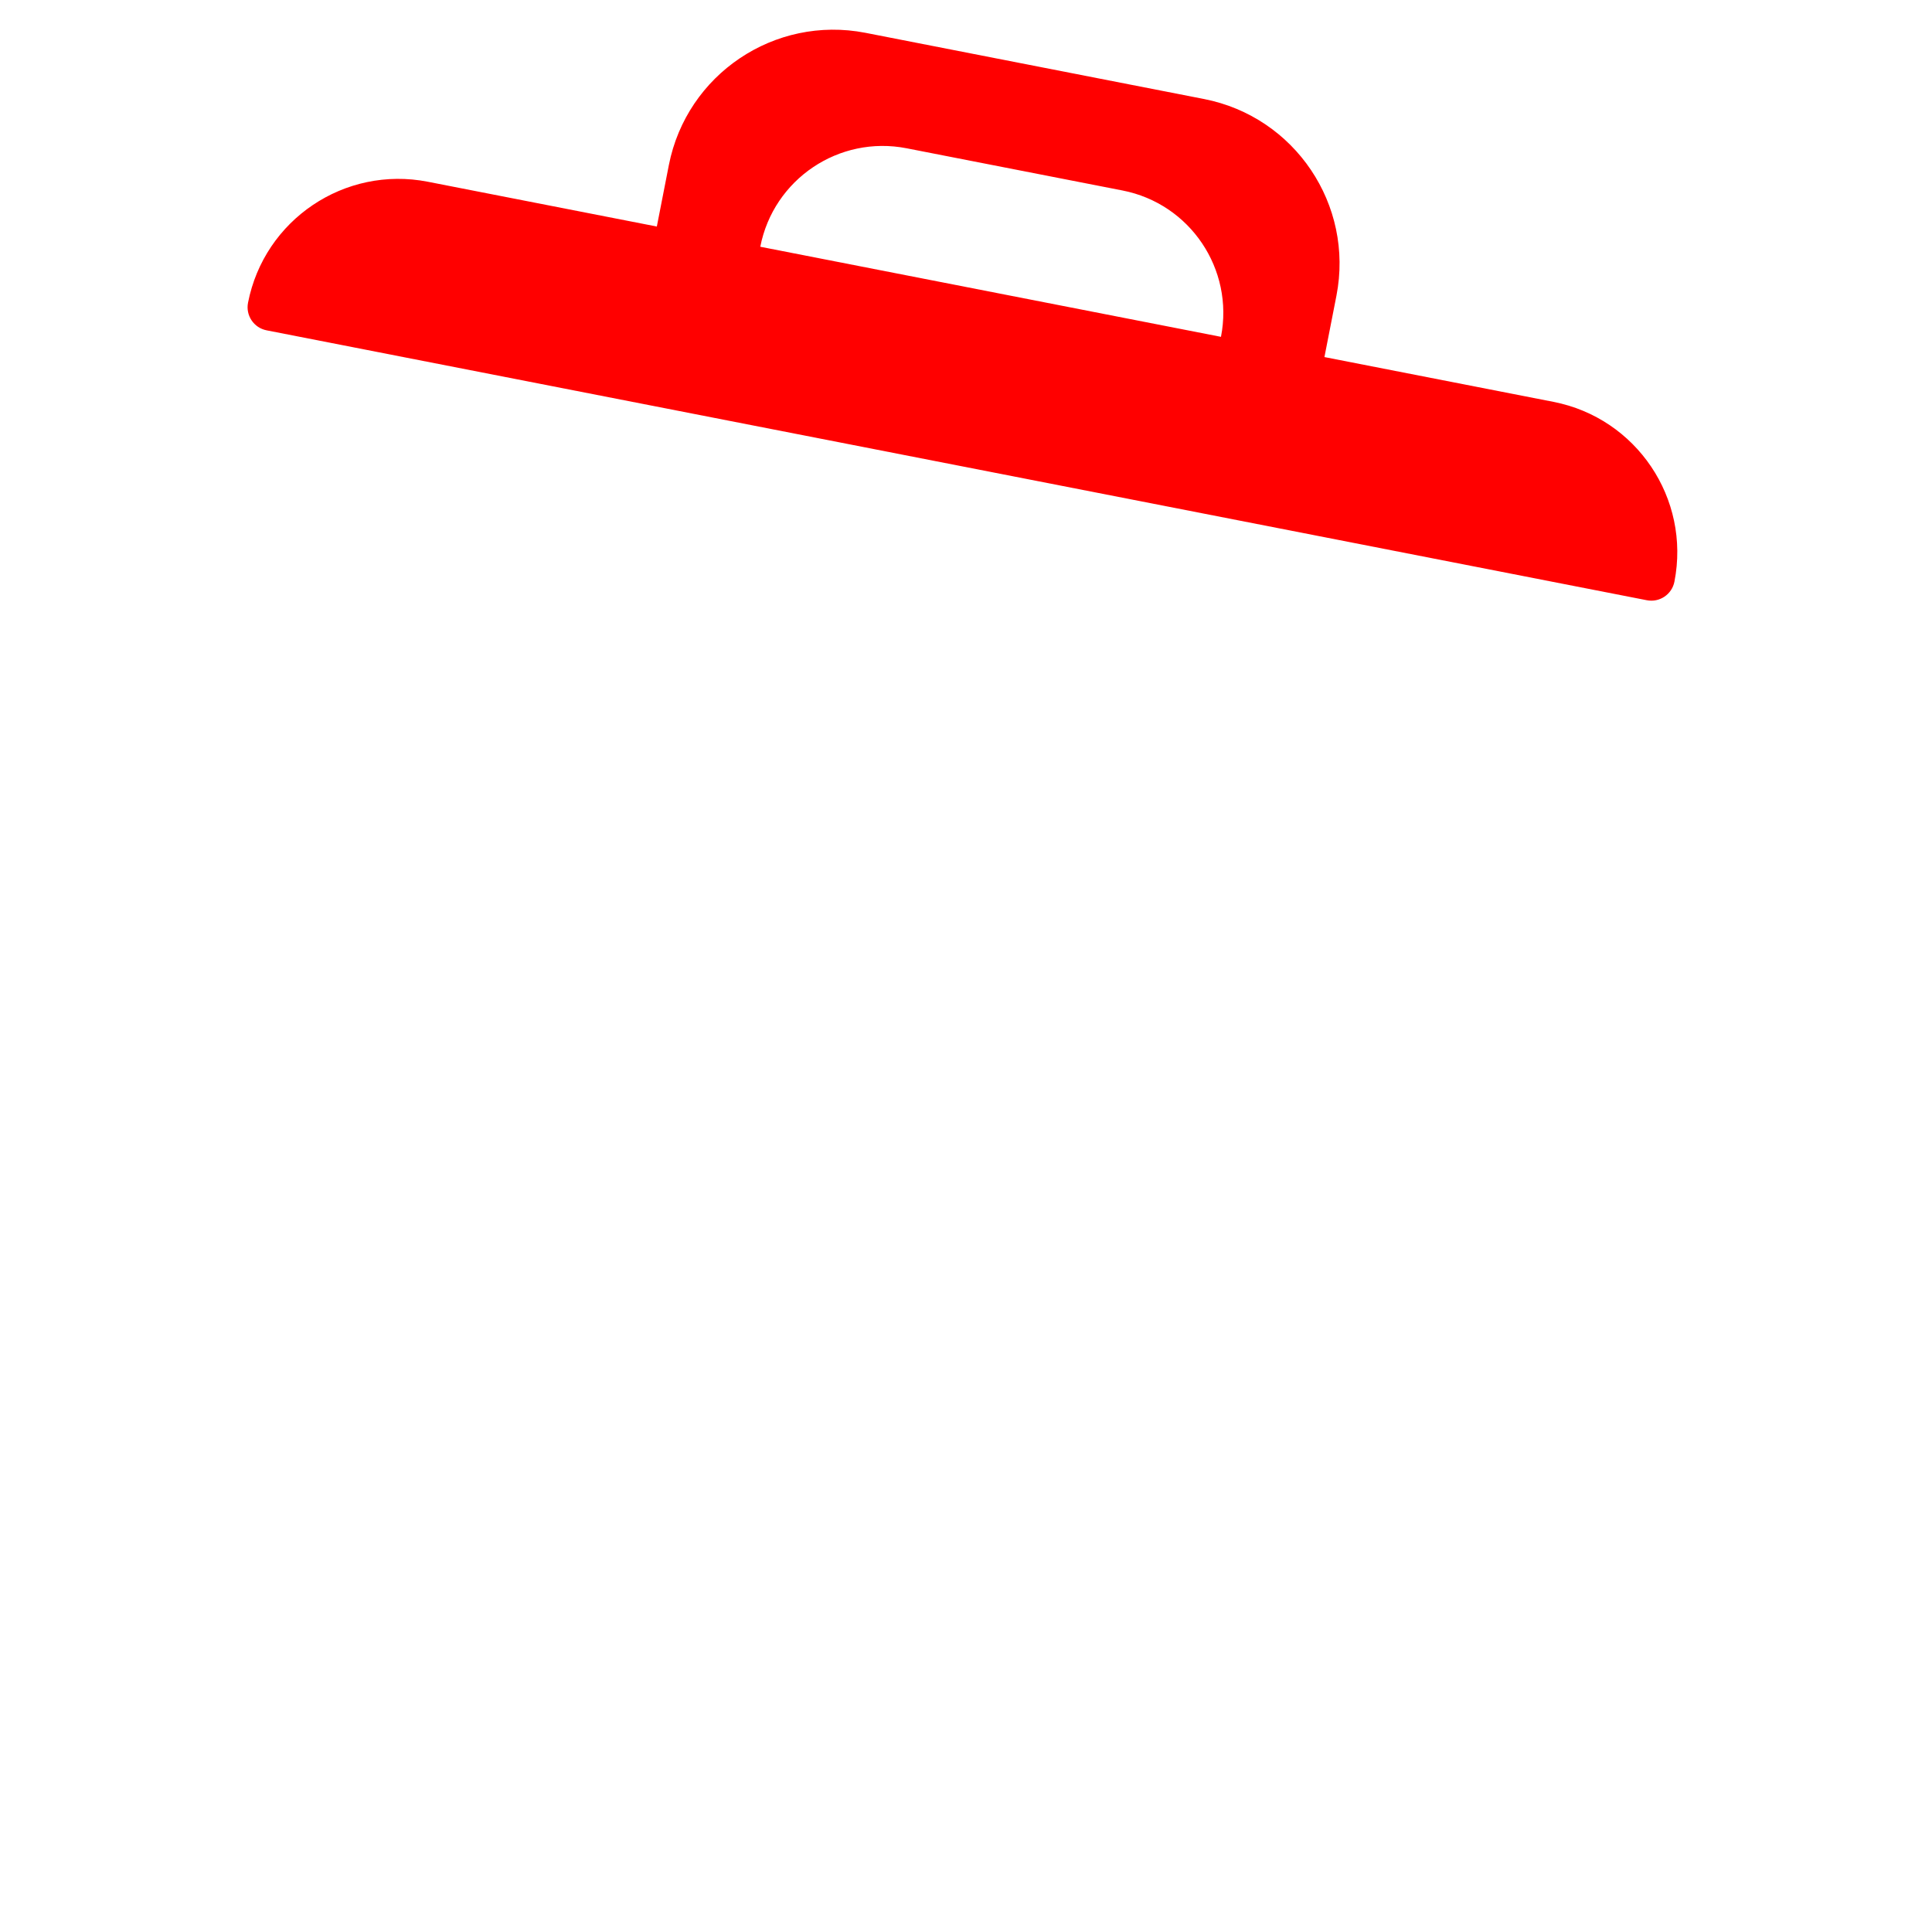
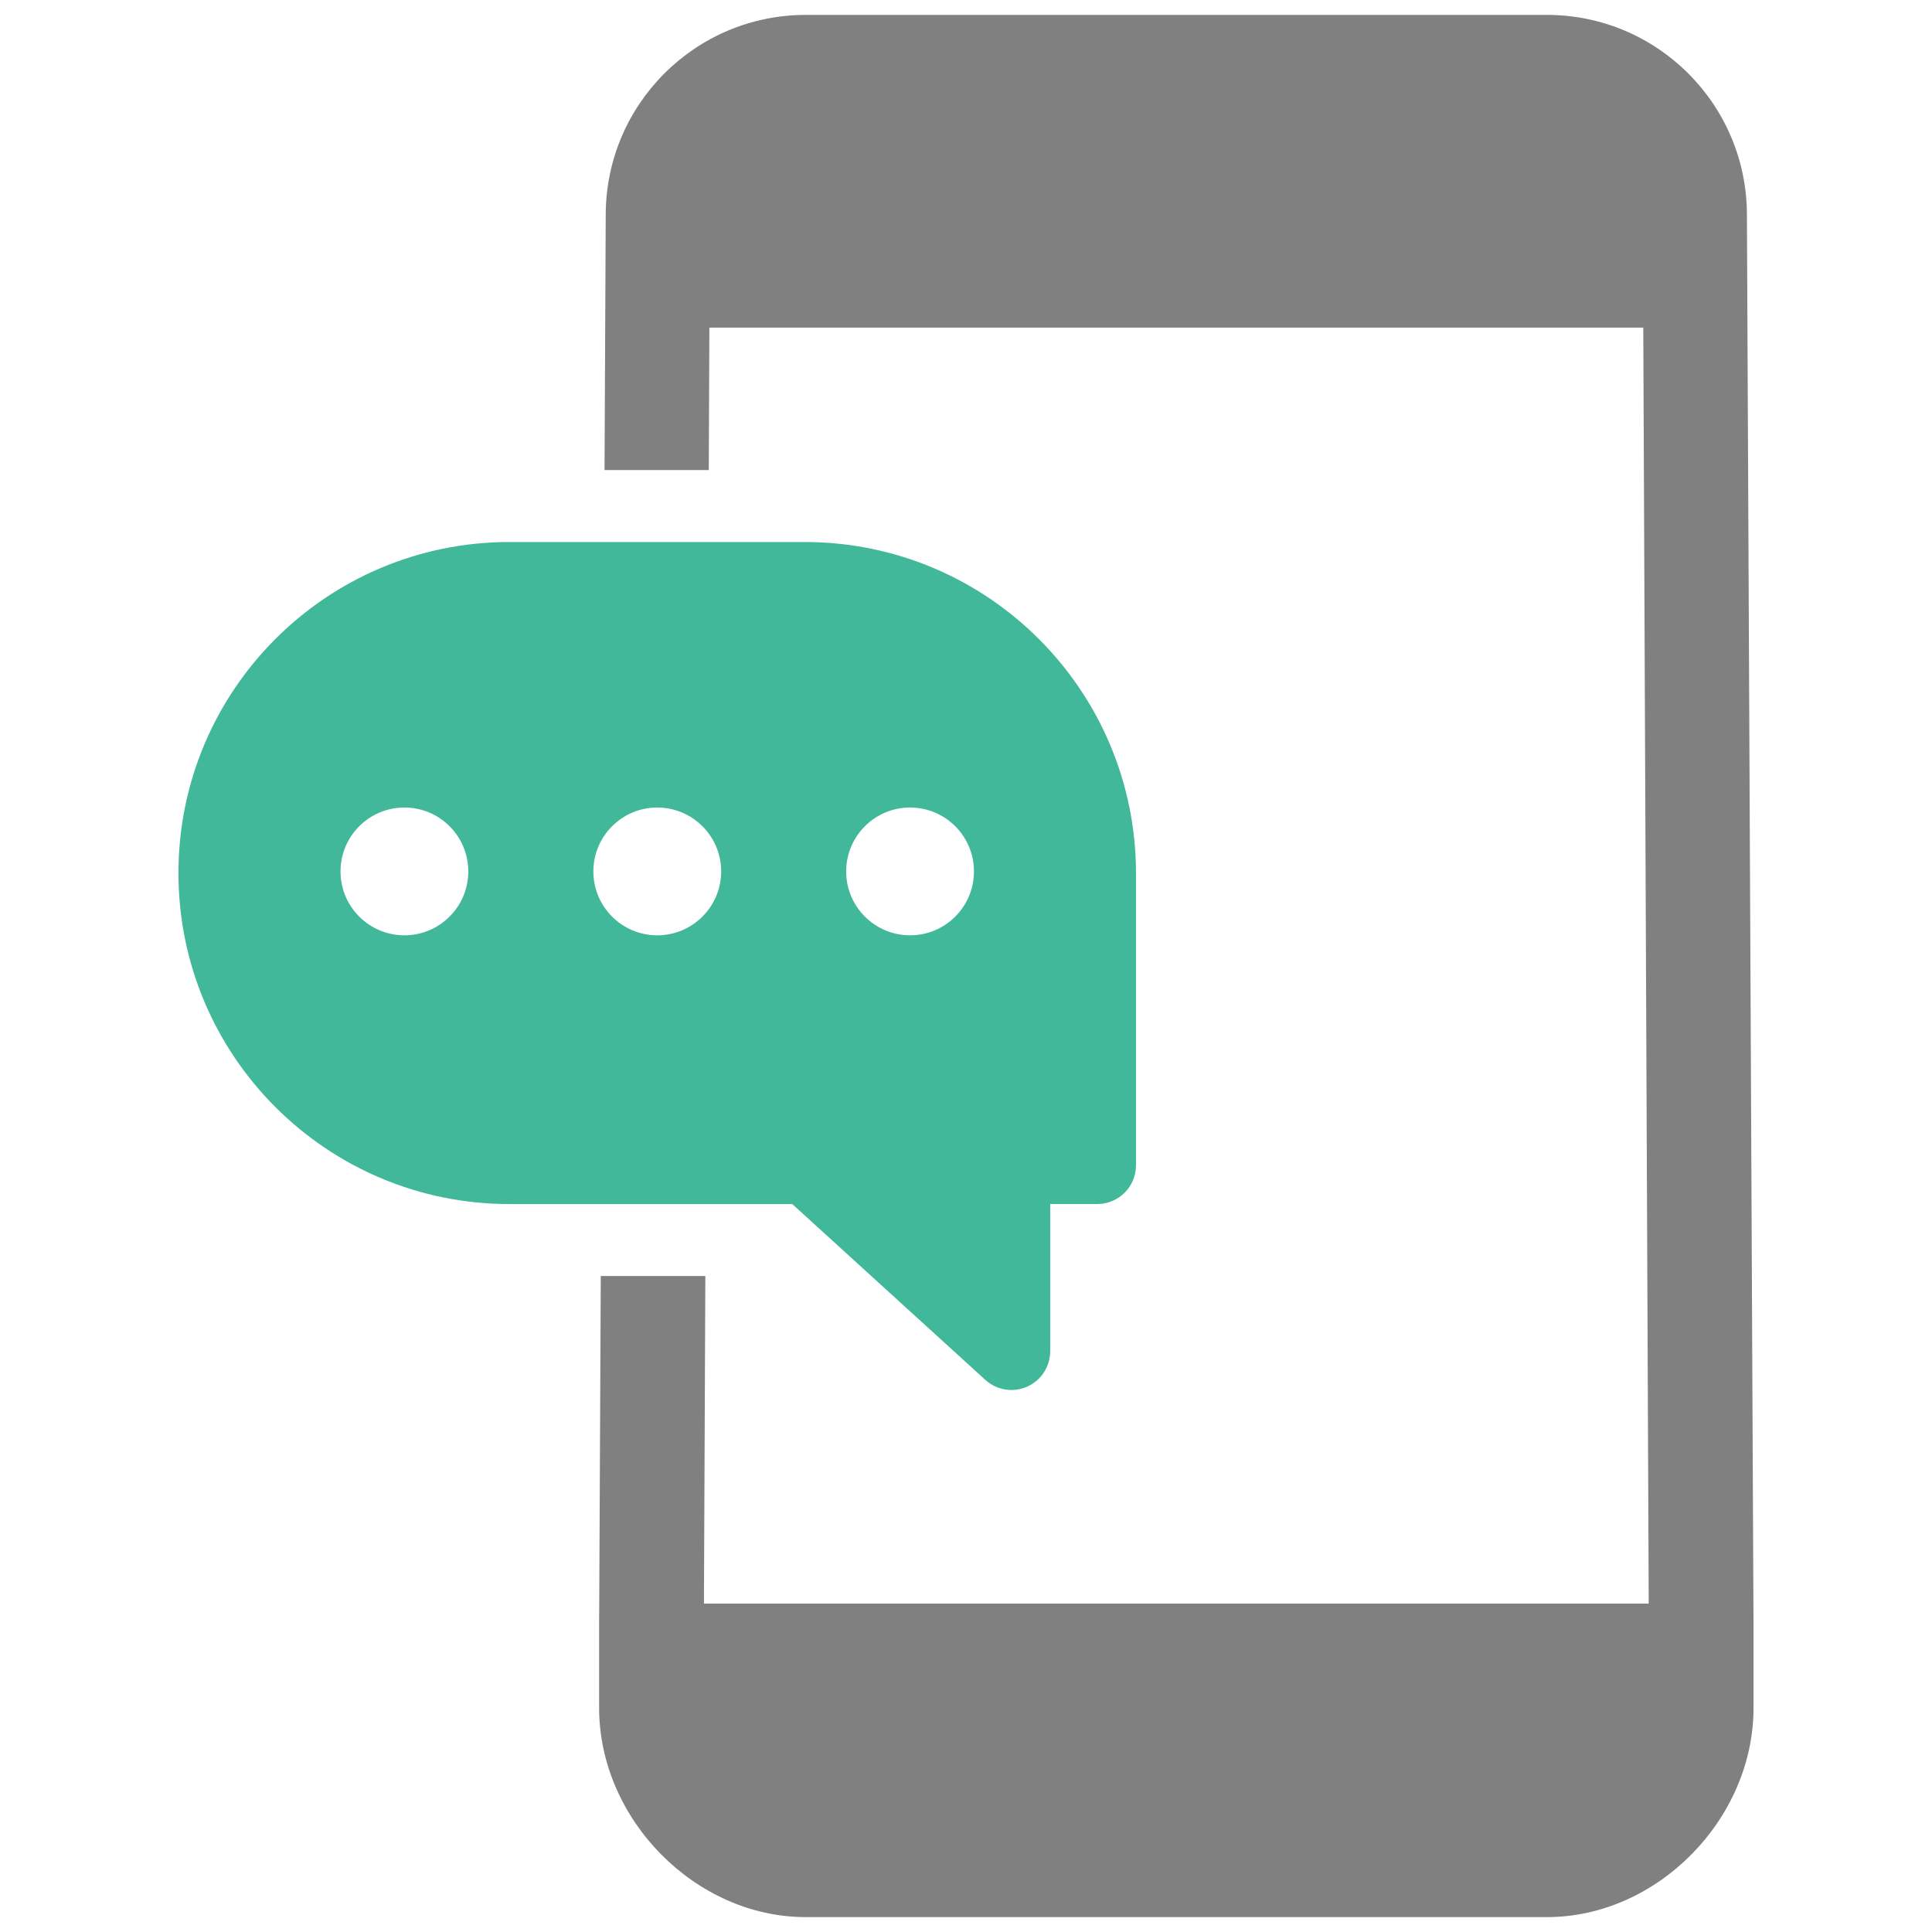
<svg xmlns="http://www.w3.org/2000/svg" id="Layer_1" data-name="Layer 1" viewBox="0 0 128 128">
  <defs>
-     <style>.cls-1{fill:#2e79bd;}.cls-2{fill:#2d3e50;}</style>
+     <style>.cls-1{fill:#1d75b8;}.cls-2{fill:#2d3e50;}</style>
  </defs>
-   <path class="cls-1" d="M17.662,21.885,63.385,30.826l45.722,8.941a1.559,1.559,0,0,0,1.828-1.23A10.152,10.152,0,0,0,102.919,26.624l-15.172-2.967.797-4.074A11.11,11.11,0,0,0,79.783,6.563L57.334,2.173A11.11,11.11,0,0,0,44.314,10.934L43.517,15.008l-15.172-2.967A10.152,10.152,0,0,0,16.432,20.057a1.559,1.559,0,0,0,1.23,1.828ZM60.067,9.824,74.369,12.62a8.264,8.264,0,0,1,6.524,9.696h0l-15.261-2.984L50.371,16.348h0A8.264,8.264,0,0,1,60.067,9.824Z" id="id_101" style="fill: rgb(255, 0, 0);" />
-   <path class="cls-2" d="M110.588,47.362H17.412a1.559,1.559,0,0,0-1.558,1.558v5.909c0,.859,16.143,61.052,16.143,61.052a11.081,11.081,0,0,0,11.039,10.153H84.964A11.081,11.081,0,0,0,96.004,115.881s16.143-60.193,16.143-61.052V48.919A1.559,1.559,0,0,0,110.588,47.362Zm-61.934,64.219a2.608,2.608,0,0,1-3.197-1.848c-4.442-16.613-8.96-33.531-11.915-44.73a2.611,2.611,0,1,1,5.049-1.332c2.954,11.192,7.471,28.104,11.911,44.714A2.61,2.61,0,0,1,48.654,111.581Zm17.953-2.522a2.611,2.611,0,0,1-5.222,0V64.337a2.611,2.611,0,0,1,5.222,0ZM94.457,65.003C91.368,76.709,86.467,95.056,82.542,109.733a2.611,2.611,0,1,1-5.044-1.349c3.924-14.673,8.824-33.015,11.911-44.713a2.611,2.611,0,1,1,5.049,1.332Z" id="id_102" style="fill: rgb(255, 255, 255);" />
+   <path class="cls-1" d="M53.332,35.91H33.754a21.931,21.931,0,0,0,0,43.862H52.49l12.792,11.65a2.568,2.568,0,0,0,4.296-1.898V79.771h3.118A2.57,2.57,0,0,0,75.263,77.204V57.84A21.955,21.955,0,0,0,53.332,35.91Zm-26.539,26.057a4.233,4.233,0,1,1,4.233-4.233A4.235,4.235,0,0,1,26.793,61.967Zm16.749,0a4.233,4.233,0,1,1,4.236-4.233A4.233,4.233,0,0,1,43.541,61.967Zm16.752,0a4.233,4.233,0,1,1,4.233-4.233A4.233,4.233,0,0,1,60.293,61.967Z" id="id_101" style="fill: rgb(66, 184, 155);" />
+   <path class="cls-2" d="M116.171,106.928l-.433-92.697A13.257,13.257,0,0,0,102.494.987H53.375A13.257,13.257,0,0,0,40.131,14.231L40.052,31.143h6.906l.04-9.439h61.873l.361,84.541H46.638l.093-21.707H39.803l-.105,22.389c0,.039-.005.077-.005.116v6.107c0,7.395,6.39,13.863,13.682,13.863h49.119c7.292,0,13.682-6.468,13.682-13.863v-6.107C116.177,107.005,116.171,106.966,116.171,106.928Z" id="id_102" style="fill: rgb(128, 128, 128);" />
</svg>
